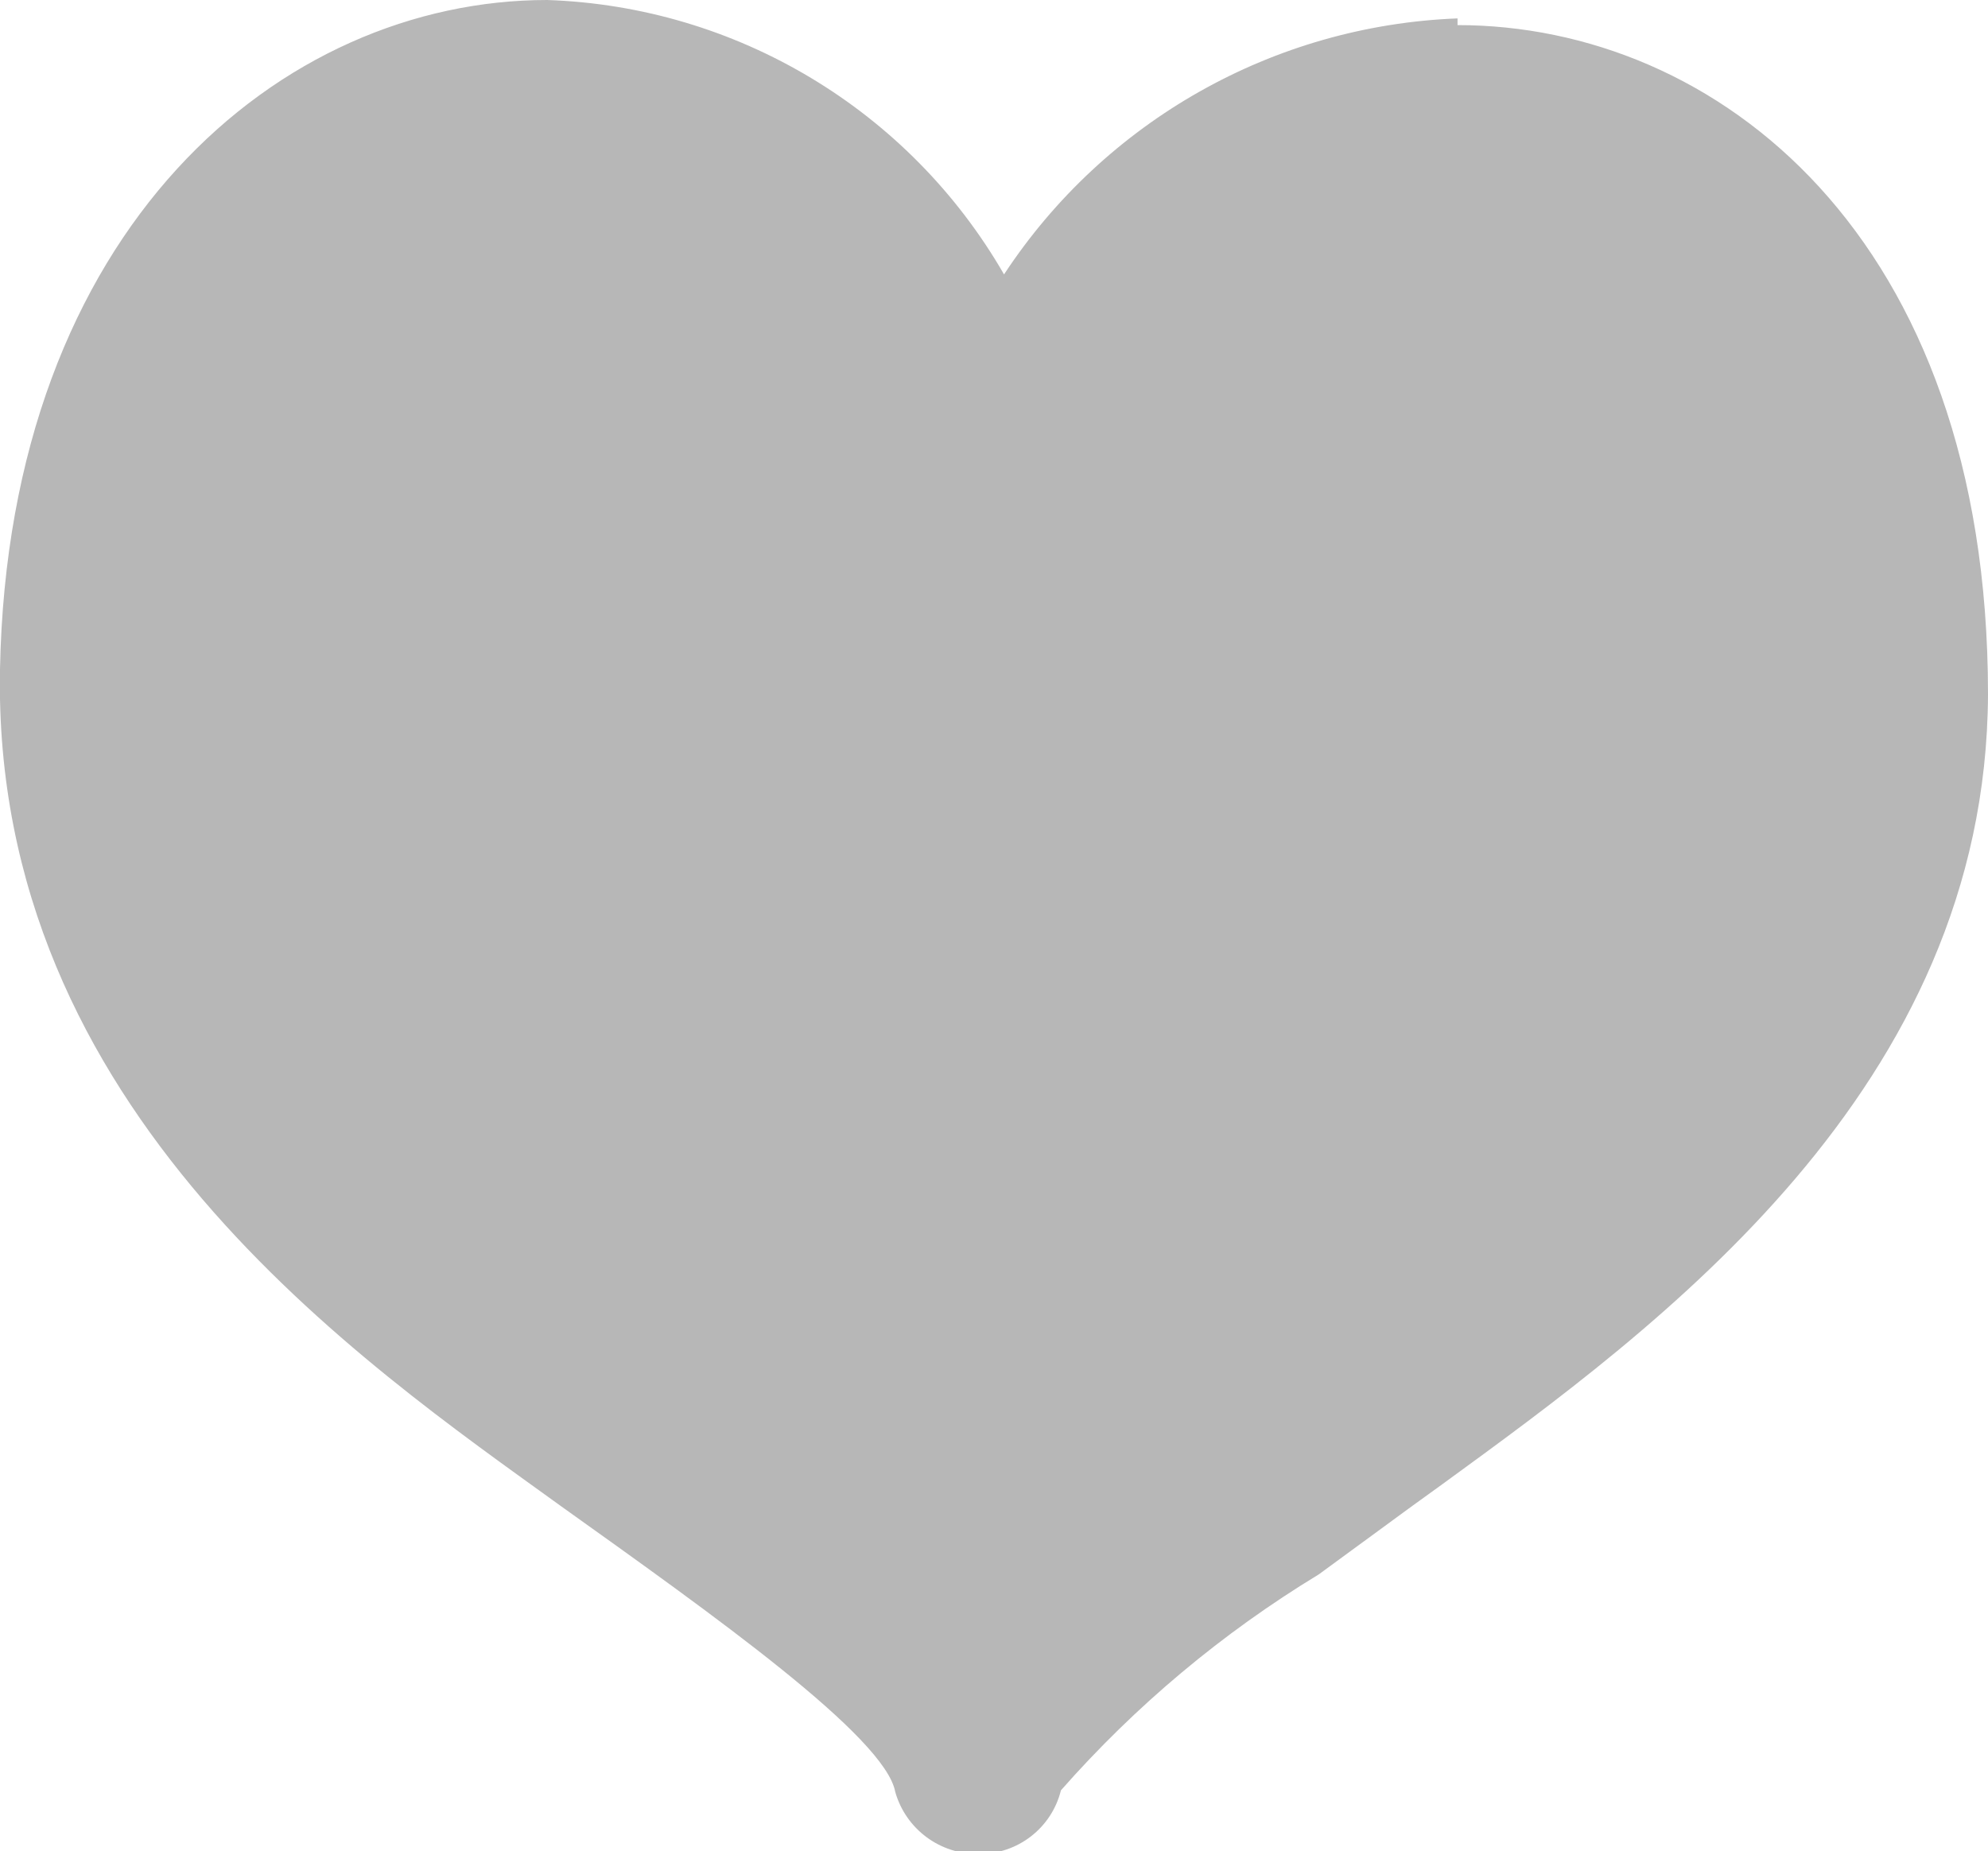
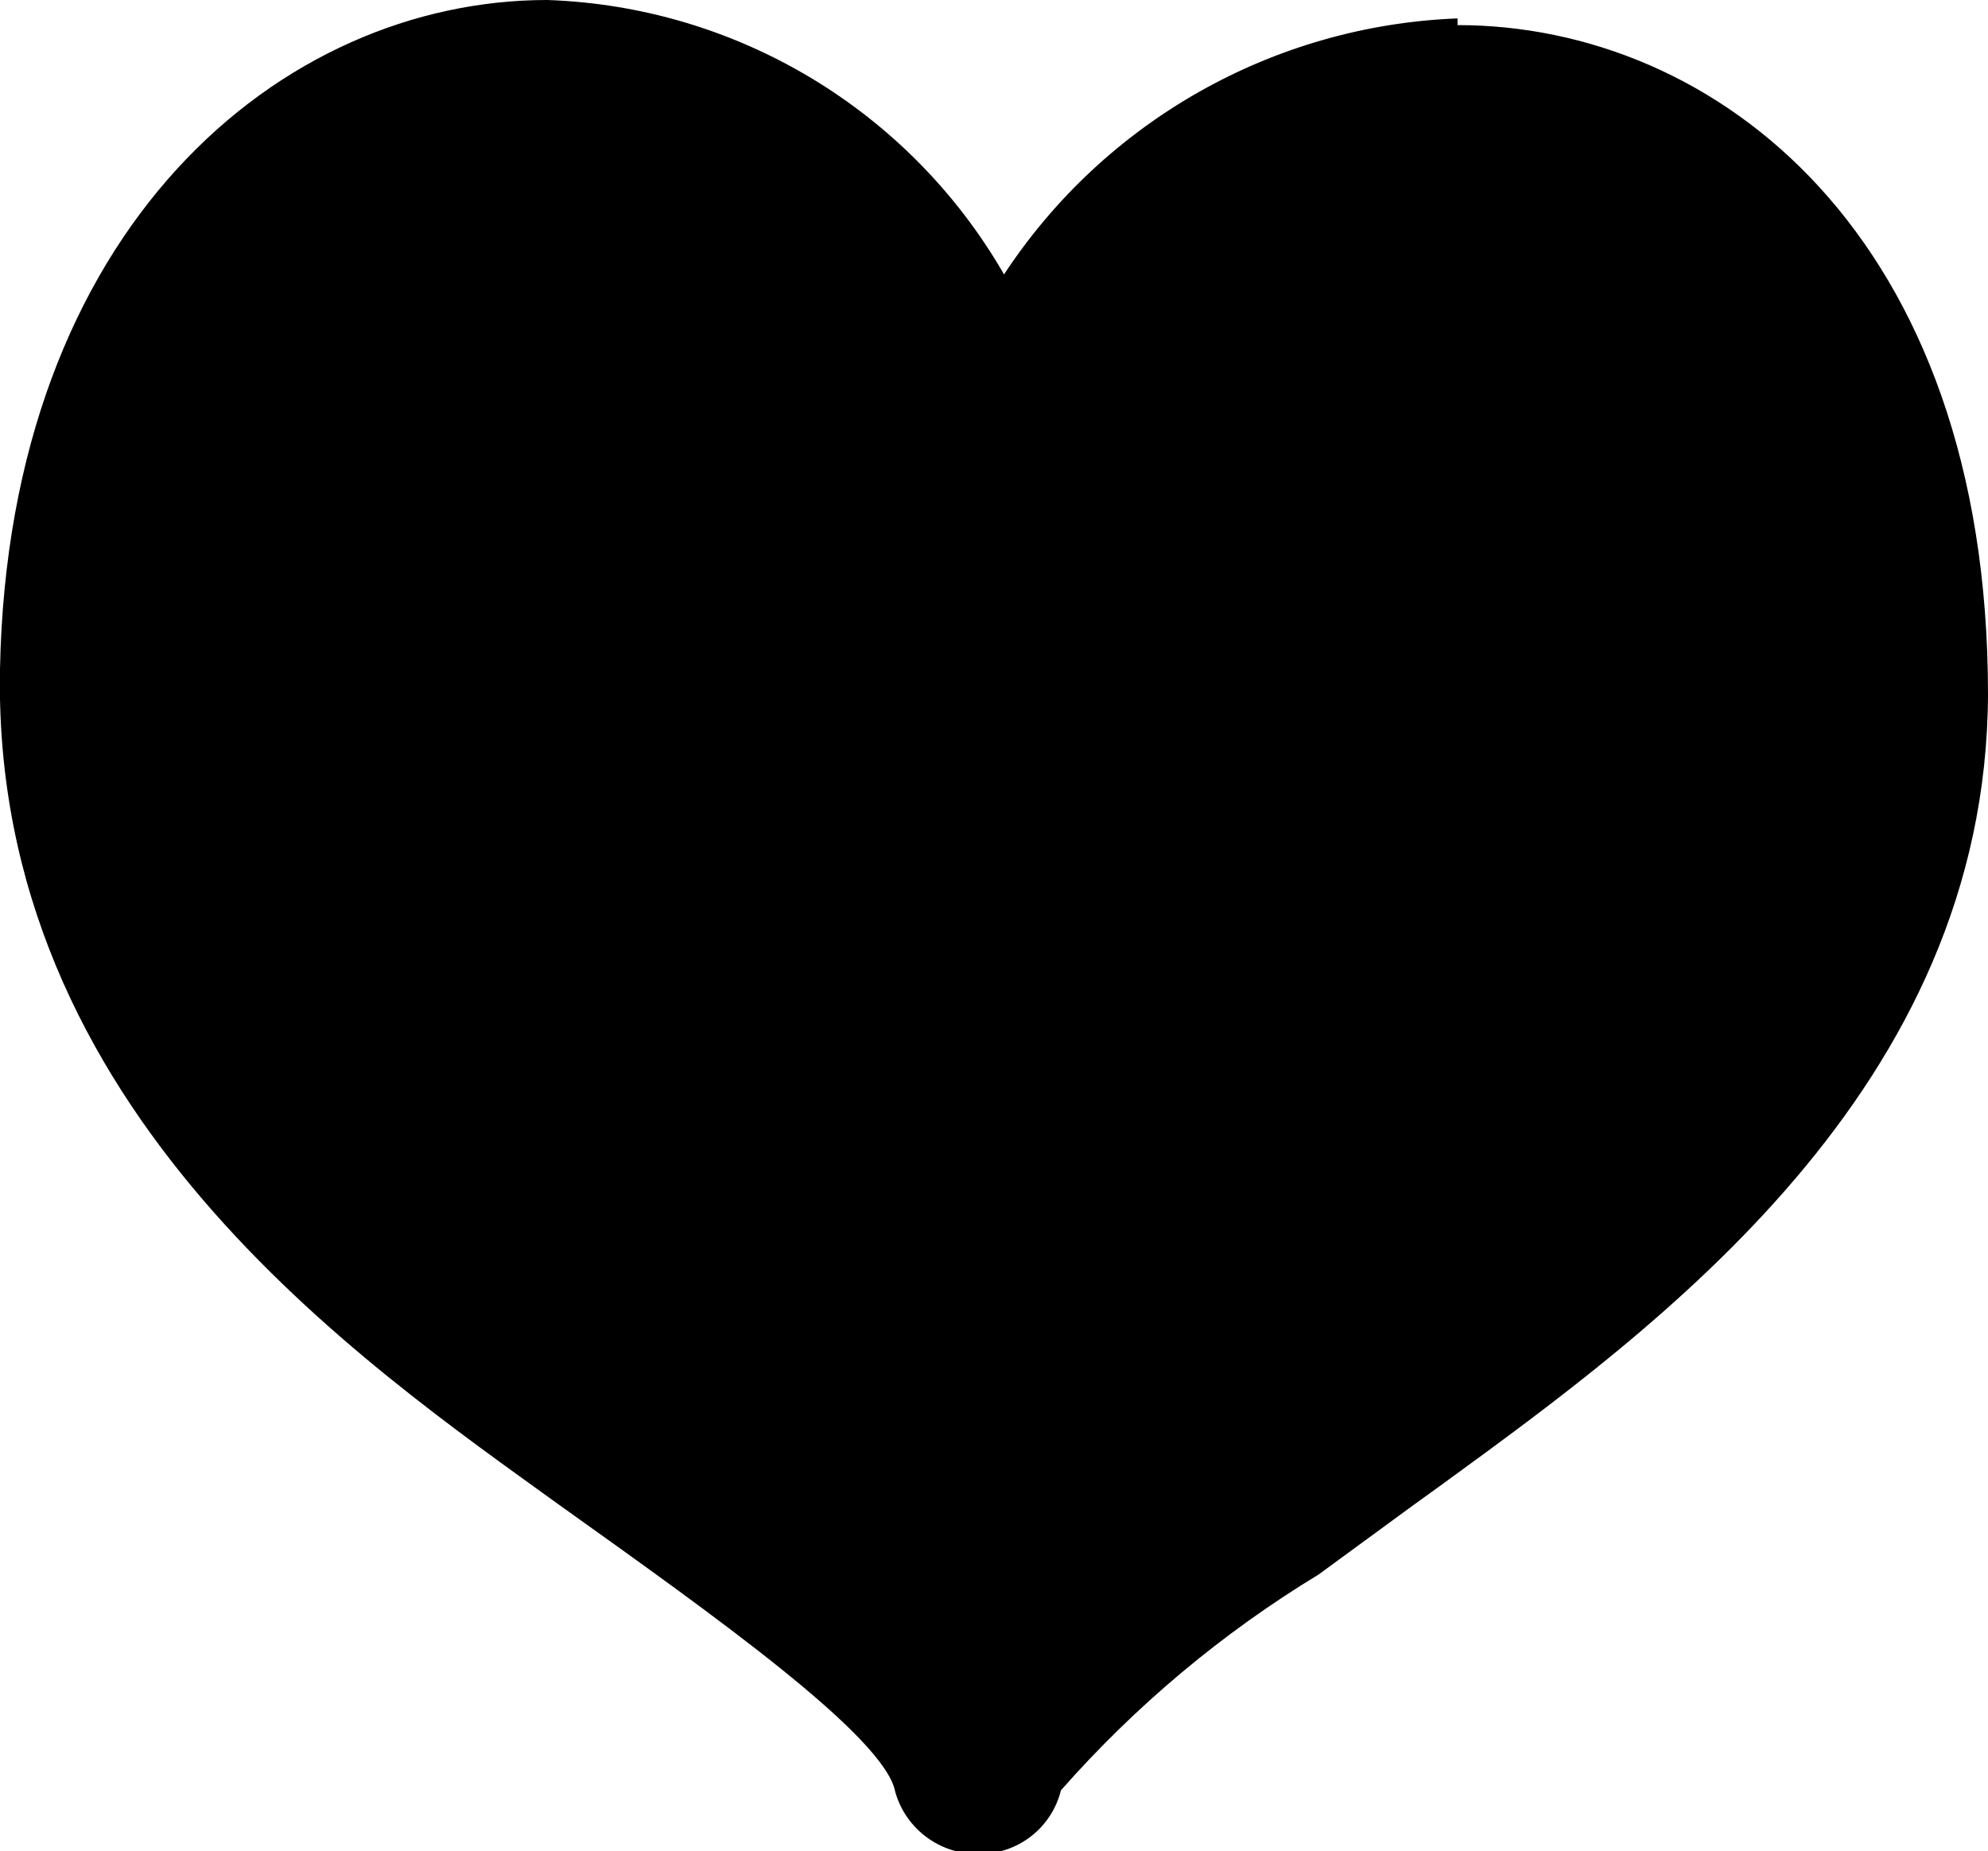
<svg xmlns="http://www.w3.org/2000/svg" viewBox="0 0 11.88 11.06">
-   <defs>
-     <style>.cls-1{fill:#b7b7b7;}</style>
-   </defs>
  <g id="Capa_2" data-name="Capa 2">
    <g id="Capa_1-2" data-name="Capa 1">
-       <path class="cls-1" d="M8.71.11A3.4,3.4,0,0,0,6,1.64,3.28,3.28,0,0,0,3.27,0C1.68,0,.05,1.36,0,4S2.16,8.14,3.35,9c.91.65,1.94,1.38,2,1.71a.51.51,0,0,0,.5.37h0a.5.5,0,0,0,.49-.38A6.65,6.65,0,0,1,7.88,9.41L8.44,9l.18-.13c1.29-.94,3.25-2.36,3.26-4.72,0-2.75-1.63-4-3.17-4Z" />
+       <path d="M8.71.11A3.4,3.4,0,0,0,6,1.64,3.28,3.28,0,0,0,3.27,0C1.68,0,.05,1.36,0,4S2.16,8.14,3.35,9c.91.65,1.94,1.38,2,1.71a.51.51,0,0,0,.5.37h0a.5.5,0,0,0,.49-.38A6.65,6.65,0,0,1,7.88,9.41L8.44,9l.18-.13c1.29-.94,3.25-2.36,3.26-4.72,0-2.75-1.63-4-3.17-4Z" />
    </g>
  </g>
</svg>
